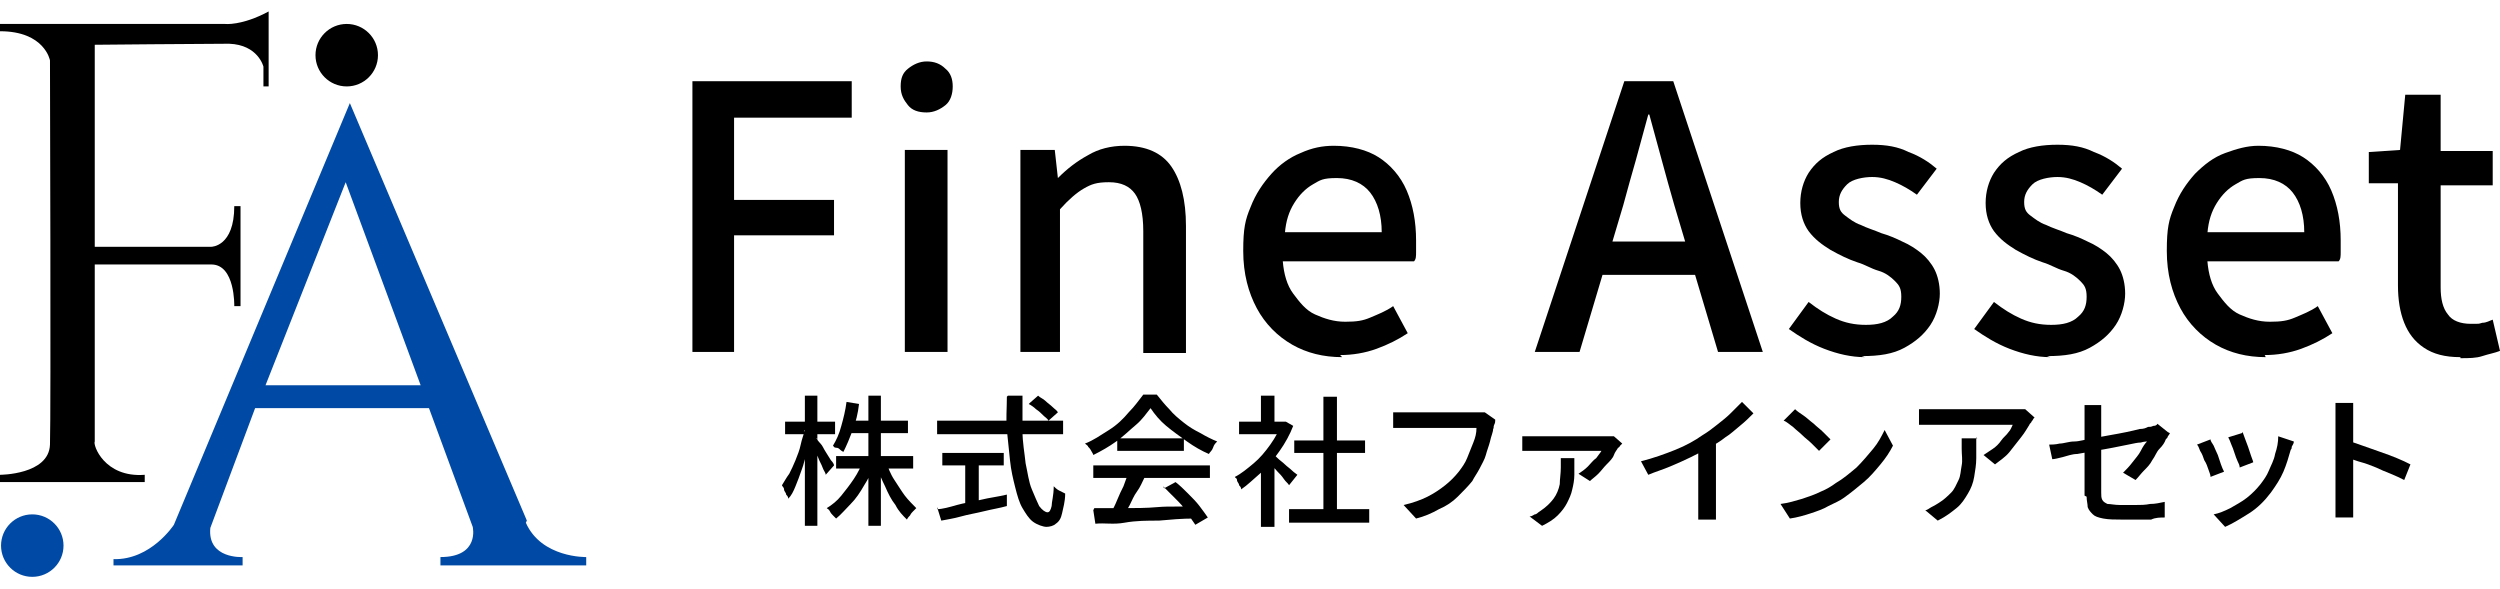
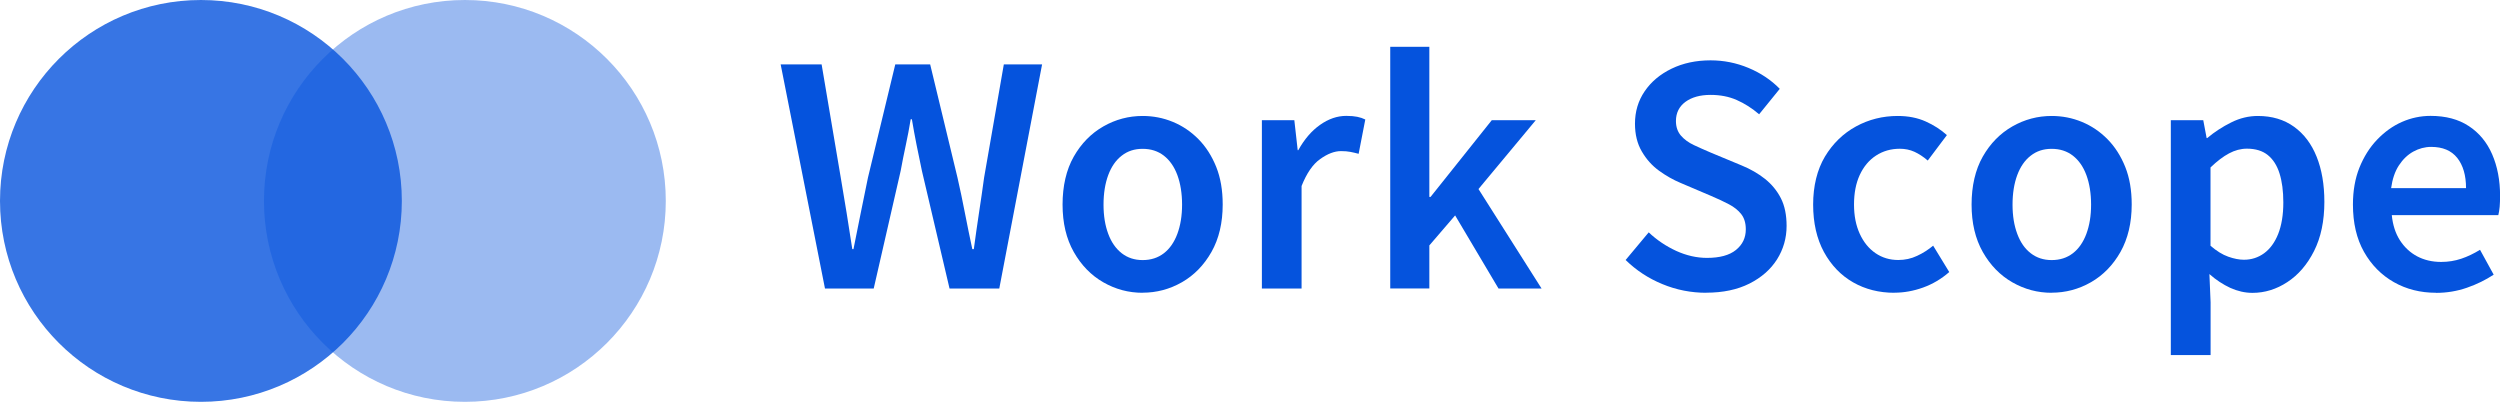
- <svg xmlns="http://www.w3.org/2000/svg" id="_レイヤー_2" version="1.1" viewBox="0 0 240.1 56.5">
-   <defs>
-     <style>
-       .st0 {
-         fill: none;
-       }
- 
-       .st1 {
-         fill: #0049a4;
-       }
-     </style>
-   </defs>
-   <g id="_レイヤー_2-2">
-     <g>
-       <g>
-         <path d="M25.8,8.3h-.5v-1.9c0,0-.5-2.1-3.3-2.2-2.5,0-12.9.1-12.9.1v19.4h11.2s2.2,0,2.2-3.9h.6v9.6h-.6s.1-4-2.2-4-11.2,0-11.2,0v17c-.2.3.9,3.5,4.8,3.2v.7H0v-.7s4.7,0,4.8-2.9,0-36.9,0-36.9c0,0-.5-2.8-4.8-2.8v-.7h21.6c0,0,1.6.2,4.2-1.2v7.2h0Z" />
-         <circle cx="33.3" cy="5.3" r="3" />
-         <circle class="st1" cx="3.1" cy="52.4" r="3" />
-         <path class="st1" d="M50.6,50L33.6,9.9l-16.9,40.5s-2.2,3.4-5.8,3.3v.6h12.4v-.8s-3.4.2-3.1-2.8l4.3-11.5h16.7l4.2,11.4s.7,2.9-3.1,2.9v.8h14v-.8s-4.3.1-5.8-3.3h0ZM25.5,37l7.7-19.5,7.2,19.5h-15Z" />
-         <rect class="st0" width="56.5" height="56.5" />
-       </g>
-       <g>
-         <g>
-           <path d="M77.2,41.4l.7.3c-.1.5-.2,1.1-.4,1.7-.2.6-.3,1.2-.5,1.7-.2.6-.4,1.1-.6,1.6-.2.5-.4.9-.7,1.2,0-.1,0-.2-.2-.4,0-.2-.2-.3-.2-.5,0-.2-.2-.3-.2-.4.2-.3.4-.7.7-1.1.2-.4.4-.8.6-1.3s.4-1,.5-1.5.3-1,.4-1.4h0ZM75.4,40.5h4.8v1.2h-4.8v-1.2ZM77.3,38h1.2v12.5h-1.2v-12.5ZM78.4,42.1c0,0,.2.3.4.5.2.2.3.5.5.8s.3.5.5.8c.2.2.3.4.3.5l-.8.9c0-.2-.2-.4-.3-.7-.1-.3-.3-.6-.4-.9s-.3-.6-.4-.8-.3-.5-.3-.6l.6-.5h0ZM83,44.3l1,.3c-.3.7-.6,1.4-1,2-.4.7-.8,1.3-1.3,1.8-.5.5-.9,1-1.4,1.4,0,0-.2-.2-.3-.3s-.2-.2-.3-.4-.2-.2-.3-.3c.5-.3,1-.7,1.4-1.2.4-.5.8-1,1.2-1.6s.7-1.2.9-1.8h0ZM81.3,38.6l1.2.2c-.1.9-.3,1.7-.6,2.5s-.6,1.5-.9,2.1c0,0-.2-.1-.3-.2s-.2-.2-.4-.2-.2-.1-.3-.2c.3-.5.6-1.1.8-1.9.2-.7.4-1.5.5-2.3h0ZM80.3,43.8h7.4v1.2h-7.4v-1.2ZM81.6,40.4h5.6v1.2h-5.6v-1.2ZM83.4,38h1.2v12.5h-1.2v-12.5ZM85.1,44.4c.2.5.4,1.1.8,1.7s.7,1.1,1,1.5.8.9,1.1,1.2c0,0-.2.2-.3.3s-.2.2-.3.4c-.1.1-.2.2-.3.4-.4-.4-.8-.8-1.1-1.4-.4-.5-.7-1.1-1-1.8-.3-.6-.6-1.3-.8-1.9l.9-.3h0Z" />
-           <path d="M90,40.4h12.1v1.3h-12.1v-1.3ZM90,48.9c.5,0,1.2-.2,1.9-.4s1.5-.3,2.3-.5c.8-.2,1.7-.3,2.5-.5v1.1c-.7.2-1.4.3-2.2.5s-1.5.3-2.2.5c-.7.2-1.4.3-1.9.4l-.4-1.3h0ZM90.5,43.5h5.9v1.2h-5.9v-1.2ZM92.7,44.2h1.3v4.7h-1.3v-4.7ZM96.8,38h1.4c0,1.2,0,2.3,0,3.4s.2,2.1.3,3.1c.2.9.3,1.8.6,2.5s.5,1.2.7,1.6c.3.4.6.6.8.6s.3-.2.4-.6c0-.4.2-1,.2-1.9.1.1.3.3.5.4s.4.2.6.3c0,.8-.2,1.4-.3,1.9-.1.5-.3.8-.6,1-.2.2-.6.3-.9.3s-.9-.2-1.3-.5c-.4-.3-.7-.8-1-1.3s-.5-1.2-.7-2c-.2-.8-.4-1.6-.5-2.6-.1-.9-.2-1.9-.3-2.9s0-2.1,0-3.2ZM98.9,38.7l.8-.7c.2.2.5.3.7.5s.5.4.7.6c.2.2.4.3.5.5l-.9.8c-.1-.2-.3-.3-.5-.5s-.4-.4-.7-.6c-.2-.2-.5-.4-.7-.5Z" />
-           <path d="M110.5,39.2c-.4.5-.8,1.1-1.4,1.6-.6.5-1.2,1.1-1.9,1.6s-1.4.9-2.2,1.3c0-.1-.1-.2-.2-.4s-.2-.3-.3-.4c0-.1-.2-.2-.3-.3.8-.3,1.5-.8,2.3-1.3s1.4-1.1,1.9-1.7c.6-.6,1-1.2,1.4-1.7h1.3c.4.5.8,1,1.2,1.4.4.5.9.9,1.4,1.3.5.4,1,.7,1.6,1,.5.3,1.1.6,1.6.8-.2.2-.3.3-.4.6s-.3.4-.4.6c-.7-.3-1.4-.7-2.1-1.2s-1.4-1-2-1.5-1.1-1.1-1.5-1.7h0ZM105,44.7h11.2v1.2h-11.2v-1.2ZM105.1,48.8c.8,0,1.7,0,2.8,0,1.1,0,2.2,0,3.3-.1s2.3,0,3.5-.1v1.2c-1.2,0-2.3.1-3.4.2-1.1,0-2.2,0-3.3.2s-1.9,0-2.8.1l-.2-1.3h0ZM108.5,45.5l1.4.4c-.2.4-.4.9-.7,1.3s-.5.9-.7,1.3c-.2.4-.5.8-.7,1.1l-1.1-.4c.2-.3.4-.7.6-1.2s.4-.9.6-1.3c.2-.5.3-.9.5-1.3h0ZM107.3,42.1h6.4v1.2h-6.4v-1.2ZM111.8,46.9l1.1-.6c.4.3.8.7,1.2,1.1.4.4.8.8,1.1,1.2.3.4.6.8.8,1.1l-1.2.7c-.2-.3-.5-.7-.8-1.2s-.7-.9-1.1-1.3-.8-.8-1.2-1.2h0Z" />
-           <path d="M123,40.5h.5s.7.4.7.4c-.3.8-.8,1.7-1.3,2.4s-1.1,1.5-1.8,2.1-1.3,1.2-1.9,1.6c0-.1,0-.2-.2-.4,0-.2-.2-.3-.2-.5s-.2-.2-.2-.3c.6-.3,1.2-.8,1.8-1.3.6-.5,1.1-1.1,1.6-1.8.5-.7.8-1.3,1.1-2v-.2ZM119,40.5h4.5v1.2h-4.5v-1.2ZM121.1,38h1.3v3.1h-1.3s0-3.1,0-3.1ZM121.1,44.8l1.3-1.5v7.3h-1.3v-5.7h0ZM122.2,43.6c.1,0,.3.2.5.4s.5.4.7.6.5.4.7.6c.2.2.4.3.5.4l-.8,1c-.1-.2-.3-.3-.5-.6s-.4-.5-.6-.7c-.2-.2-.4-.5-.7-.7-.2-.2-.4-.4-.5-.5l.7-.7h0ZM123.8,48.9h7.7v1.3h-7.7v-1.3ZM124.3,42.3h6.8v1.2h-6.8v-1.2ZM127.1,38.1h1.3v11.4h-1.3s0-11.4,0-11.4Z" />
-           <path d="M143.6,40.4c0,.1,0,.2-.1.4s0,.3-.1.4c0,.3-.2.7-.3,1.2-.1.4-.3.9-.4,1.3s-.4.9-.6,1.3c-.2.4-.5.8-.7,1.2-.4.5-.9,1-1.4,1.5-.5.5-1.1.9-1.8,1.2-.7.4-1.4.7-2.2.9l-1.2-1.3c.9-.2,1.7-.5,2.3-.8s1.2-.7,1.7-1.1.9-.8,1.3-1.3c.3-.4.6-.8.8-1.3.2-.5.4-1,.6-1.5s.3-.9.3-1.4h-6.6c-.3,0-.6,0-.8,0-.3,0-.5,0-.6,0v-1.5c.1,0,.3,0,.4,0,.2,0,.4,0,.5,0,.2,0,.3,0,.5,0h6.6c.1,0,.2,0,.4,0,.2,0,.3,0,.4,0l1,.7h0Z" />
-           <path d="M155.8,42.6c0,0-.1.1-.2.2,0,0-.1.2-.2.2-.1.2-.3.4-.4.7s-.4.6-.7.9-.5.6-.8.9-.6.5-.8.7l-1.1-.7c.3-.2.6-.4.9-.7.3-.3.5-.6.8-.8.2-.3.4-.5.5-.7h-6.2c-.2,0-.4,0-.7,0s-.4,0-.7,0v-1.4c.2,0,.4,0,.7,0s.5,0,.7,0h6.8c.1,0,.2,0,.3,0,.1,0,.2,0,.3,0l.8.7h0ZM151.2,44c0,.5,0,1.1,0,1.6,0,.5-.1,1-.2,1.4-.1.5-.3.9-.5,1.3s-.5.8-.9,1.2-.9.7-1.5,1l-1.2-.9c.2,0,.3-.1.5-.2.2,0,.3-.2.5-.3.6-.4,1-.8,1.3-1.2.3-.4.5-.9.6-1.4,0-.5.1-1,.1-1.6s0-.3,0-.5c0-.2,0-.3,0-.4h1.5Z" />
-           <path d="M157.6,44.3c1.2-.3,2.3-.7,3.3-1.1,1-.4,1.9-.9,2.6-1.4.5-.3.9-.6,1.4-1,.5-.4.9-.7,1.3-1.1s.8-.8,1.1-1.1l1.1,1.1c-.4.4-.8.8-1.3,1.2-.5.4-.9.8-1.4,1.1-.5.4-1,.7-1.6,1-.5.3-1.1.6-1.7.9-.6.3-1.3.6-2,.9s-1.4.5-2.1.8l-.7-1.3h0ZM163.3,42.6l1.5-.4v6.7c0,.2,0,.4,0,.6,0,.2,0,.3,0,.4h-1.7c0,0,0-.2,0-.4,0-.2,0-.4,0-.6v-6.3h0Z" />
-           <path d="M171,48.4c.8-.1,1.4-.3,2.1-.5.6-.2,1.2-.4,1.8-.7.5-.2,1-.5,1.4-.8.7-.4,1.4-1,2-1.5.6-.6,1.1-1.2,1.6-1.8s.8-1.2,1.1-1.8l.8,1.5c-.3.6-.7,1.2-1.2,1.8s-1,1.2-1.6,1.7c-.6.5-1.2,1-1.9,1.5-.4.3-.9.5-1.5.8-.5.3-1.1.5-1.7.7-.6.2-1.3.4-2,.5l-.9-1.4h0ZM172.4,39.3c.2.2.5.4.8.6s.6.5,1,.8c.3.3.6.5.9.8s.5.5.7.7l-1.1,1.1c-.2-.2-.4-.4-.7-.7s-.6-.5-.9-.8c-.3-.3-.6-.5-.9-.8-.3-.2-.6-.5-.9-.6l1-1h0Z" />
-           <path d="M195.3,40.2c0,0-.1.2-.2.3,0,.1-.2.2-.2.3-.2.3-.4.7-.8,1.2s-.7.9-1.1,1.4c-.4.5-.9.8-1.4,1.2l-1.1-.9c.3-.2.6-.4.9-.6s.6-.5.8-.8.5-.5.7-.8c.2-.2.3-.5.4-.7h-7.4c-.3,0-.5,0-.8,0-.2,0-.5,0-.8,0v-1.5c.2,0,.5,0,.8,0s.5,0,.8,0h7.9c.1,0,.3,0,.4,0s.2,0,.3,0l.9.8h0ZM189.8,42c0,.7,0,1.4,0,2,0,.6-.1,1.2-.2,1.8s-.3,1.1-.6,1.6-.6,1-1.1,1.4-1,.8-1.8,1.2l-1.2-1c.2,0,.4-.2.6-.3.2-.1.4-.2.7-.4.5-.3.9-.7,1.2-1s.5-.8.7-1.2.2-.9.3-1.4,0-1,0-1.6,0-.4,0-.5c0-.2,0-.4,0-.5h1.5,0Z" />
-           <path d="M208.4,41.6c0,0-.1.2-.2.3,0,.1-.1.2-.2.3-.1.3-.3.6-.6.9s-.4.7-.7,1.1c-.2.4-.5.7-.8,1-.3.3-.5.6-.8.9l-1.2-.7c.3-.3.6-.6.9-1s.6-.7.8-1.1.4-.7.6-.9c0,0-.3,0-.6.1-.3,0-.7.1-1.2.2s-1,.2-1.5.3-1.1.2-1.7.3-1.1.2-1.7.3c-.5,0-1,.2-1.4.3s-.8.2-1,.2l-.3-1.4c.2,0,.6,0,1-.1.4,0,.9-.2,1.4-.2.5,0,1.1-.2,1.7-.3.6-.1,1.2-.2,1.7-.3.6-.1,1.1-.2,1.6-.3s.9-.2,1.3-.3c.4,0,.6-.1.8-.2.2,0,.3,0,.5-.1.1,0,.3,0,.4-.2l1,.8h0ZM200.2,47.6v-7.8c0-.2,0-.3,0-.5,0-.2,0-.3,0-.4h1.6c0,.2,0,.4,0,.7,0,.2,0,.5,0,.7v7c0,.3,0,.5.1.7s.3.3.5.4c.3,0,.7.1,1.2.1s1,0,1.5,0c.5,0,.9,0,1.4-.1.5,0,.9-.1,1.4-.2v1.5c-.4,0-.9,0-1.3.2-.4,0-.9,0-1.4,0-.5,0-1,0-1.5,0s-1.2,0-1.7-.1-.8-.2-1-.4c-.2-.2-.4-.4-.5-.7,0-.3-.1-.6-.1-1h0Z" />
-           <path d="M212.3,42.2c0,.2.2.4.3.6s.2.5.4.9c.1.3.2.6.3.9.1.3.2.5.3.7l-1.3.5c0-.2-.1-.4-.2-.7s-.2-.6-.4-.9c-.1-.3-.2-.6-.4-.9-.1-.3-.2-.5-.3-.6l1.3-.5h0ZM220.3,42.4c0,.2-.1.3-.2.5,0,.1,0,.2-.1.3-.2.7-.4,1.4-.7,2.1s-.7,1.3-1.2,2c-.6.8-1.3,1.5-2.1,2s-1.6,1-2.3,1.3l-1.1-1.2c.5-.1,1-.3,1.6-.6.5-.3,1.1-.6,1.6-1s.9-.8,1.3-1.3c.3-.4.6-.8.8-1.3s.5-1,.6-1.6c.2-.6.3-1.1.3-1.7l1.5.5h0ZM215.4,41.5c0,.1.1.3.2.6.1.3.2.5.3.8.1.3.2.6.3.9s.2.5.2.6l-1.3.5c0-.2-.1-.4-.2-.6s-.2-.5-.3-.8c-.1-.3-.2-.6-.3-.8-.1-.3-.2-.5-.3-.7l1.3-.4h0Z" />
-           <path d="M224.3,48.1v-7.8c0-.2,0-.5,0-.8,0-.3,0-.5,0-.8h1.7c0,.2,0,.5,0,.7,0,.3,0,.5,0,.8v7.8c0,.1,0,.3,0,.5,0,.2,0,.4,0,.6s0,.4,0,.6h-1.7c0-.2,0-.5,0-.8,0-.3,0-.6,0-.9ZM225.4,42.3c.4.1.9.3,1.5.5s1.1.4,1.7.6,1.1.4,1.6.6c.5.2.9.4,1.3.6l-.6,1.5c-.4-.2-.8-.4-1.3-.6s-1-.4-1.4-.6c-.5-.2-1-.4-1.4-.5s-.9-.3-1.2-.4v-1.5h0Z" />
-         </g>
-         <g>
-           <path d="M66.5,33.8V7.8h15.3v3.5h-11.3v7.9h9.6v3.4h-9.6v11.2h-4.1,0Z" />
-           <path d="M89,10.8c-.8,0-1.4-.2-1.8-.7s-.7-1-.7-1.8.2-1.3.7-1.7c.5-.4,1.1-.7,1.8-.7s1.3.2,1.8.7c.5.4.7,1,.7,1.7s-.2,1.4-.7,1.8-1.1.7-1.8.7ZM86.9,33.8V14.4h4.1v19.4h-4.1Z" />
-           <path d="M98,33.8V14.4h3.3l.3,2.7h0c.9-.9,1.8-1.6,2.9-2.2,1-.6,2.2-.9,3.5-.9,2.1,0,3.6.7,4.5,2s1.4,3.2,1.4,5.7v12.2h-4.1v-11.7c0-1.7-.3-2.9-.8-3.6s-1.3-1.1-2.5-1.1-1.7.2-2.4.6c-.7.4-1.5,1.1-2.3,2v13.7s-4.1,0-4,0Z" />
-           <path d="M128.9,34.3c-1.8,0-3.4-.4-4.8-1.2s-2.6-2-3.4-3.5-1.3-3.3-1.3-5.5.2-3,.7-4.2c.5-1.3,1.2-2.3,2-3.2.8-.9,1.8-1.6,2.8-2,1.1-.5,2.1-.7,3.2-.7,1.7,0,3.2.4,4.3,1.1s2.1,1.8,2.7,3.2.9,3,.9,4.8,0,.8,0,1.1c0,.4,0,.7-.2.9h-12.6c.1,1.2.4,2.3,1,3.1s1.2,1.6,2.1,2,1.8.7,2.9.7,1.7-.1,2.4-.4,1.5-.6,2.2-1.1l1.4,2.6c-.9.6-1.9,1.1-3,1.5-1.1.4-2.3.6-3.5.6h0ZM123.4,22.3h9.3c0-1.6-.4-2.9-1.1-3.8s-1.8-1.4-3.2-1.4-1.6.2-2.3.6-1.3,1-1.8,1.8-.8,1.7-.9,2.9Z" />
-           <path d="M147.4,33.8l8.6-26h4.7l8.6,26h-4.3l-4.2-14.1c-.4-1.4-.8-2.8-1.2-4.3s-.8-2.9-1.2-4.4h-.1c-.4,1.5-.8,2.9-1.2,4.4-.4,1.4-.8,2.8-1.2,4.3l-4.2,14.1h-4.2ZM152.2,26.4v-3.2h12.1v3.2h-12.1Z" />
-           <path d="M179.1,34.3c-1.3,0-2.6-.3-3.9-.8-1.3-.5-2.4-1.2-3.4-1.9l1.9-2.6c.9.7,1.7,1.2,2.6,1.6.9.4,1.8.6,2.9.6s2-.2,2.6-.8c.6-.5.8-1.1.8-1.9s-.2-1.1-.6-1.5c-.4-.4-.9-.8-1.6-1s-1.3-.6-2-.8c-.9-.3-1.7-.7-2.6-1.2-.8-.5-1.5-1-2.1-1.8-.5-.7-.8-1.6-.8-2.7s.3-2.1.8-2.9c.6-.9,1.3-1.5,2.4-2,1-.5,2.3-.7,3.7-.7s2.5.2,3.5.7c1.1.4,2,1,2.7,1.6l-1.9,2.5c-.7-.5-1.4-.9-2.1-1.2-.7-.3-1.4-.5-2.2-.5s-1.9.2-2.4.7c-.5.5-.8,1-.8,1.7s.2,1,.6,1.3.9.7,1.5.9c.6.3,1.3.5,2,.8.7.2,1.4.5,2,.8.7.3,1.3.7,1.8,1.1.5.4,1,1,1.3,1.6s.5,1.4.5,2.3-.3,2.1-.9,3c-.6.9-1.4,1.6-2.5,2.2s-2.4.8-4.1.8h0Z" />
-           <path d="M196.9,34.3c-1.3,0-2.6-.3-3.9-.8-1.3-.5-2.4-1.2-3.4-1.9l1.9-2.6c.9.7,1.7,1.2,2.6,1.6.9.4,1.8.6,2.9.6s2-.2,2.6-.8c.6-.5.8-1.1.8-1.9s-.2-1.1-.6-1.5c-.4-.4-.9-.8-1.6-1s-1.3-.6-2-.8c-.9-.3-1.7-.7-2.6-1.2-.8-.5-1.5-1-2.1-1.8-.5-.7-.8-1.6-.8-2.7s.3-2.1.8-2.9c.6-.9,1.3-1.5,2.4-2,1-.5,2.3-.7,3.7-.7s2.5.2,3.5.7c1.1.4,2,1,2.7,1.6l-1.9,2.5c-.7-.5-1.4-.9-2.1-1.2-.7-.3-1.4-.5-2.2-.5s-1.9.2-2.4.7c-.5.5-.8,1-.8,1.7s.2,1,.6,1.3.9.7,1.5.9c.6.3,1.3.5,2,.8.7.2,1.4.5,2,.8.7.3,1.3.7,1.8,1.1.5.4,1,1,1.3,1.6s.5,1.4.5,2.3-.3,2.1-.9,3c-.6.9-1.4,1.6-2.5,2.2s-2.4.8-4.1.8h0Z" />
-           <path d="M217.6,34.3c-1.8,0-3.4-.4-4.8-1.2s-2.6-2-3.4-3.5-1.3-3.3-1.3-5.5.2-3,.7-4.2c.5-1.3,1.2-2.3,2-3.2.9-.9,1.8-1.6,2.9-2s2.1-.7,3.2-.7c1.7,0,3.2.4,4.3,1.1s2.1,1.8,2.7,3.2.9,3,.9,4.8,0,.8,0,1.1c0,.4,0,.7-.2.9h-12.6c.1,1.2.4,2.3,1,3.1s1.2,1.6,2.1,2,1.8.7,2.9.7,1.7-.1,2.4-.4,1.5-.6,2.2-1.1l1.4,2.6c-.9.6-1.9,1.1-3,1.5-1.1.4-2.3.6-3.5.6h0ZM212,22.3h9.3c0-1.6-.4-2.9-1.1-3.8s-1.8-1.4-3.2-1.4-1.6.2-2.3.6c-.7.4-1.3,1-1.8,1.8s-.8,1.7-.9,2.9h0Z" />
-           <path d="M236.3,34.3c-1.5,0-2.6-.3-3.5-.9s-1.5-1.4-1.9-2.4-.6-2.2-.6-3.6v-9.8h-2.8v-3l3-.2.5-5.3h3.4v5.4h5v3.3h-5v9.8c0,1.1.2,2,.7,2.6.4.6,1.2.9,2.2.9s.7,0,1.1-.1c.4,0,.7-.2,1-.3l.7,3c-.5.2-1.1.3-1.7.5s-1.3.2-2.1.2h0Z" />
-         </g>
-       </g>
-     </g>
+ <svg xmlns="http://www.w3.org/2000/svg" viewBox="0 0 296.64 47.67">
+   <g style="fill: #0553dd;">
+     <path d="M97.89,34.24l-5.26-26.6h4.86l2.27,13.43c.24,1.39.47,2.8.7,4.21.23,1.42.45,2.84.67,4.28h.14c.29-1.44.58-2.87.86-4.28.29-1.42.58-2.82.86-4.21l3.24-13.43h4.14l3.24,13.43c.31,1.37.61,2.77.88,4.19.28,1.43.57,2.86.88,4.3h.18c.19-1.44.4-2.87.61-4.28.22-1.42.42-2.82.61-4.21l2.34-13.43h4.54l-5.08,26.6h-5.9l-3.28-13.97c-.22-1.03-.43-2.05-.63-3.06-.2-1.01-.39-2.03-.56-3.06h-.14c-.17,1.03-.36,2.05-.58,3.06-.22,1.01-.42,2.03-.61,3.06l-3.2,13.97h-5.8Z" />
+     <path d="M135.58,34.74c-1.66,0-3.21-.41-4.66-1.24-1.45-.83-2.62-2.03-3.51-3.6-.89-1.57-1.33-3.45-1.33-5.63s.44-4.13,1.33-5.69c.89-1.56,2.06-2.75,3.51-3.58,1.45-.83,3.01-1.24,4.66-1.24,1.25,0,2.44.23,3.58.7,1.14.47,2.15,1.15,3.04,2.05.89.9,1.59,2,2.11,3.29.52,1.3.77,2.78.77,4.46,0,2.18-.44,4.06-1.33,5.63-.89,1.57-2.06,2.77-3.51,3.6-1.45.83-3.01,1.24-4.66,1.24ZM135.58,30.86c.98,0,1.82-.27,2.52-.81.7-.54,1.23-1.31,1.6-2.3.37-1,.56-2.15.56-3.47s-.19-2.51-.56-3.51c-.37-1-.91-1.76-1.6-2.3-.7-.54-1.54-.81-2.52-.81s-1.79.27-2.48.81c-.7.54-1.23,1.31-1.6,2.3-.37,1-.56,2.17-.56,3.51s.19,2.48.56,3.47c.37,1,.91,1.76,1.6,2.3.7.54,1.52.81,2.48.81Z" />
+     <path d="M149.73,34.24V14.26h3.85l.4,3.56h.07c.72-1.3,1.58-2.3,2.59-3.01,1.01-.71,2.04-1.06,3.1-1.06.53,0,.97.04,1.31.11.35.07.67.18.95.32l-.79,4.07c-.36-.1-.69-.17-.99-.23-.3-.06-.67-.09-1.1-.09-.77,0-1.59.31-2.47.94-.88.62-1.61,1.69-2.21,3.2v12.17h-4.72Z" />
+     <path d="M164.96,34.24V5.55h4.64v17.82h.14l7.27-9.11h5.22l-6.8,8.17,7.49,11.81h-5.11l-5.15-8.68-3.06,3.56v5.11h-4.64Z" />
+     <path d="M202.47,34.74c-1.82,0-3.56-.34-5.22-1.03-1.66-.68-3.11-1.64-4.36-2.86l2.74-3.28c.96.91,2.05,1.64,3.26,2.2,1.21.55,2.43.83,3.65.83,1.51,0,2.66-.31,3.44-.94s1.17-1.44,1.17-2.45c0-.74-.18-1.34-.54-1.8-.36-.46-.85-.85-1.46-1.17-.61-.32-1.31-.65-2.11-.99l-3.64-1.55c-.86-.36-1.71-.84-2.54-1.44-.83-.6-1.51-1.36-2.05-2.29-.54-.92-.81-2.02-.81-3.29,0-1.44.38-2.72,1.15-3.85.77-1.13,1.83-2.02,3.19-2.68,1.36-.66,2.9-.99,4.63-.99,1.56,0,3.06.3,4.5.9,1.44.6,2.68,1.43,3.71,2.48l-2.45,3.02c-.84-.72-1.72-1.28-2.65-1.69-.92-.41-1.96-.61-3.11-.61-1.25,0-2.24.28-2.99.83-.74.55-1.12,1.31-1.12,2.27,0,.7.2,1.27.59,1.73.4.46.91.83,1.55,1.13.64.3,1.33.61,2.07.92l3.56,1.48c1.06.43,1.99.97,2.79,1.6.8.64,1.43,1.4,1.89,2.3.46.9.68,2,.68,3.29,0,1.44-.38,2.76-1.13,3.96-.76,1.2-1.85,2.16-3.28,2.88-1.43.72-3.14,1.08-5.13,1.08Z" />
+     <path d="M224.79,34.74c-1.82,0-3.46-.41-4.91-1.24-1.45-.83-2.6-2.03-3.46-3.6-.85-1.57-1.28-3.45-1.28-5.63s.47-4.13,1.4-5.69c.94-1.56,2.17-2.75,3.69-3.58,1.52-.83,3.17-1.24,4.95-1.24,1.25,0,2.35.22,3.31.65.96.43,1.8.97,2.52,1.62l-2.27,3.02c-.53-.46-1.06-.8-1.58-1.04-.53-.24-1.11-.36-1.73-.36-1.06,0-2,.27-2.83.81s-1.47,1.31-1.93,2.3c-.46,1-.68,2.17-.68,3.51s.23,2.48.68,3.47c.46,1,1.08,1.76,1.87,2.3.79.54,1.69.81,2.7.81.79,0,1.54-.16,2.23-.49.7-.32,1.33-.73,1.91-1.21l1.91,3.13c-.94.82-1.97,1.43-3.11,1.84-1.14.41-2.27.61-3.4.61Z" />
+     <path d="M243.44,34.74c-1.66,0-3.21-.41-4.66-1.24-1.45-.83-2.62-2.03-3.51-3.6-.89-1.57-1.33-3.45-1.33-5.63s.44-4.13,1.33-5.69c.89-1.56,2.06-2.75,3.51-3.58,1.45-.83,3.01-1.24,4.66-1.24,1.25,0,2.44.23,3.58.7,1.14.47,2.15,1.15,3.04,2.05s1.59,2,2.11,3.29c.52,1.3.77,2.78.77,4.46,0,2.18-.45,4.06-1.33,5.63-.89,1.57-2.06,2.77-3.51,3.6-1.45.83-3.01,1.24-4.66,1.24ZM243.44,30.86c.98,0,1.82-.27,2.52-.81.7-.54,1.23-1.31,1.6-2.3.37-1,.56-2.15.56-3.47s-.19-2.51-.56-3.51c-.37-1-.91-1.76-1.6-2.3-.7-.54-1.54-.81-2.52-.81s-1.79.27-2.48.81c-.7.54-1.23,1.31-1.6,2.3-.37,1-.56,2.17-.56,3.51s.19,2.48.56,3.47c.37,1,.9,1.76,1.6,2.3.7.54,1.52.81,2.48.81Z" />
+     <path d="M257.58,42.12V14.26h3.85l.4,2.12h.07c.86-.72,1.81-1.34,2.84-1.85,1.03-.52,2.09-.77,3.17-.77,1.68,0,3.11.43,4.29,1.28,1.18.85,2.07,2.03,2.68,3.55.61,1.51.92,3.3.92,5.36,0,2.28-.41,4.22-1.22,5.83s-1.87,2.84-3.17,3.69c-1.29.85-2.68,1.28-4.14,1.28-.89,0-1.76-.2-2.63-.59-.86-.4-1.69-.94-2.48-1.64l.14,3.35v6.26h-4.72ZM266.26,30.82c.89,0,1.69-.26,2.39-.77s1.27-1.28,1.67-2.29.61-2.26.61-3.74c0-1.34-.15-2.49-.45-3.44-.3-.95-.76-1.67-1.39-2.18-.62-.5-1.45-.76-2.48-.76-.72,0-1.43.19-2.12.56-.7.37-1.43.93-2.2,1.67v9.29c.72.62,1.42,1.06,2.11,1.3.68.24,1.3.36,1.85.36Z" />
+     <path d="M289.05,34.74c-1.85,0-3.52-.42-5-1.26s-2.67-2.04-3.55-3.6c-.88-1.56-1.31-3.43-1.31-5.62,0-1.63.26-3.09.77-4.37.52-1.28,1.21-2.39,2.09-3.31.88-.92,1.86-1.63,2.95-2.11,1.09-.48,2.23-.72,3.4-.72,1.8,0,3.31.4,4.54,1.21,1.22.8,2.15,1.92,2.77,3.35.62,1.43.94,3.08.94,4.95,0,.46-.02.88-.05,1.28-.04.4-.09.73-.16.99h-12.64c.12,1.18.44,2.17.97,2.99.53.82,1.21,1.45,2.03,1.89.83.44,1.78.67,2.86.67.84,0,1.63-.13,2.38-.38s1.49-.61,2.23-1.06l1.62,2.95c-.94.62-1.99,1.14-3.17,1.55-1.18.41-2.4.61-3.67.61ZM283.72,22.32h8.89c0-1.51-.35-2.71-1.04-3.58-.7-.88-1.73-1.31-3.1-1.31-.74,0-1.45.19-2.12.56-.67.37-1.24.92-1.71,1.64-.47.72-.77,1.62-.92,2.7Z" />
+   </g>
+   <g>
+     <circle cx="23.84" cy="23.84" r="23.84" style="fill: #0553dd; opacity: .8;" />
+     <circle cx="55.16" cy="23.84" r="23.84" style="fill: #0553dd; opacity: .4;" />
  </g>
</svg>
